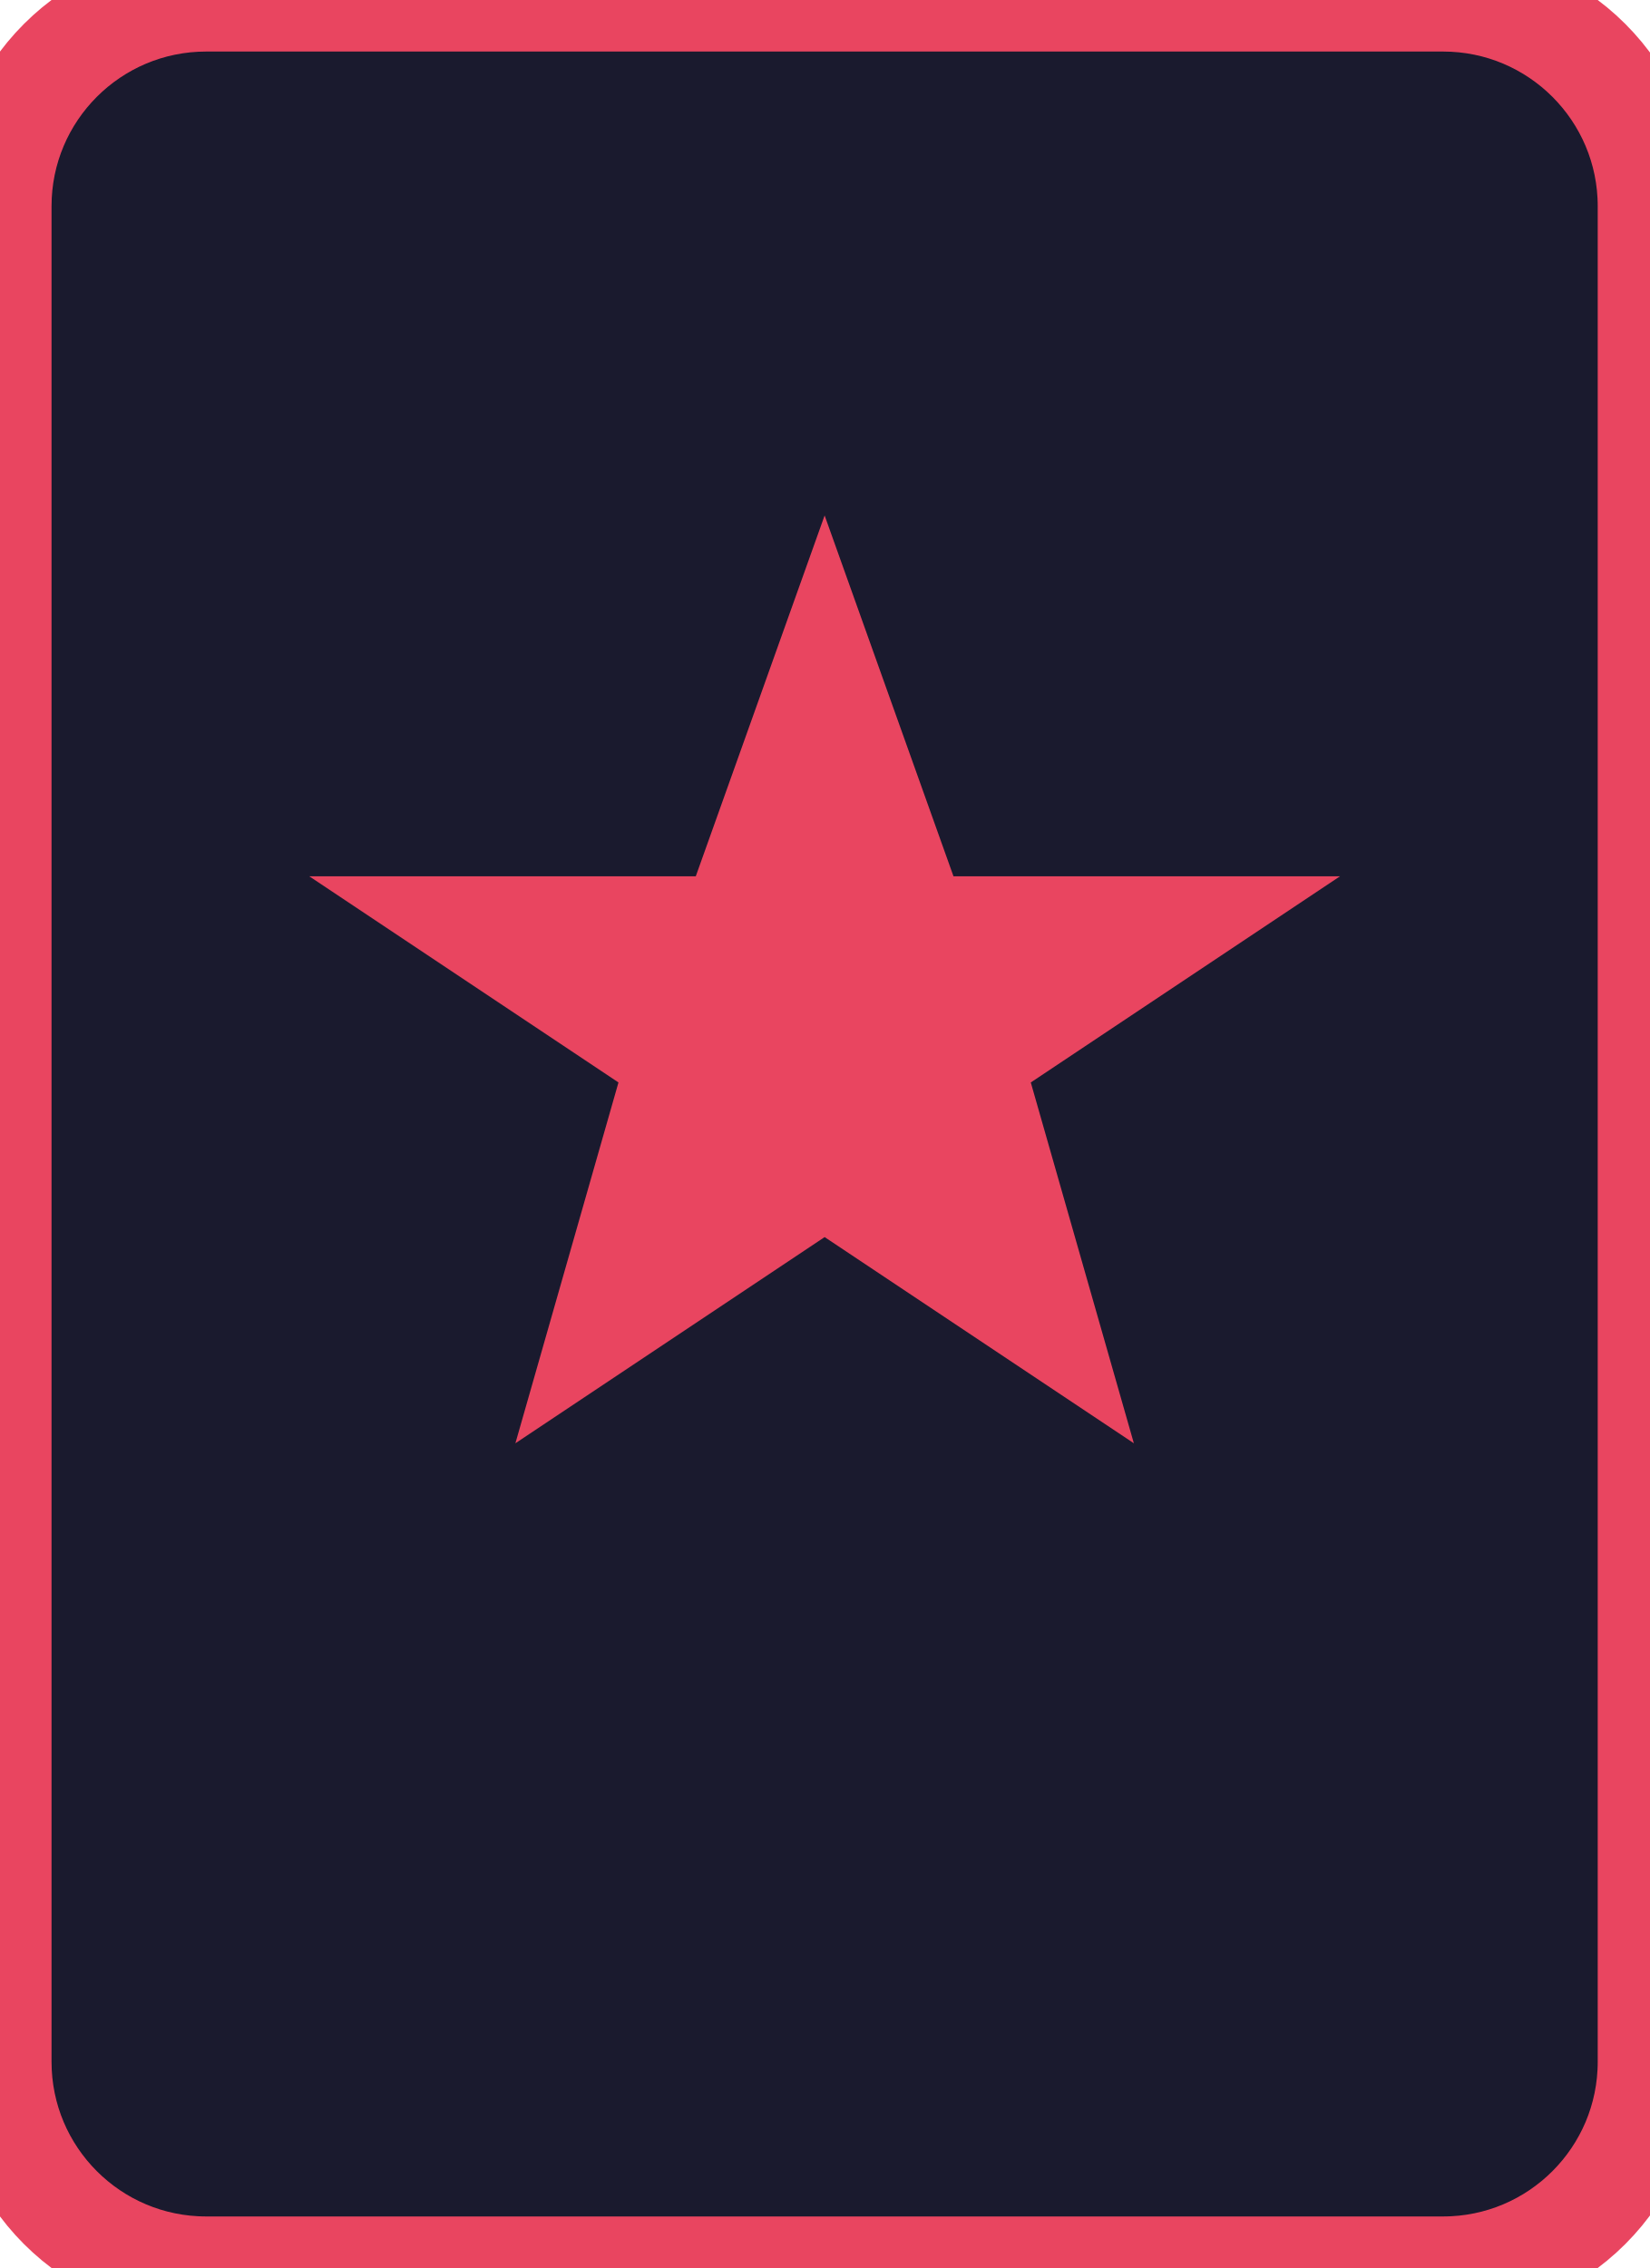
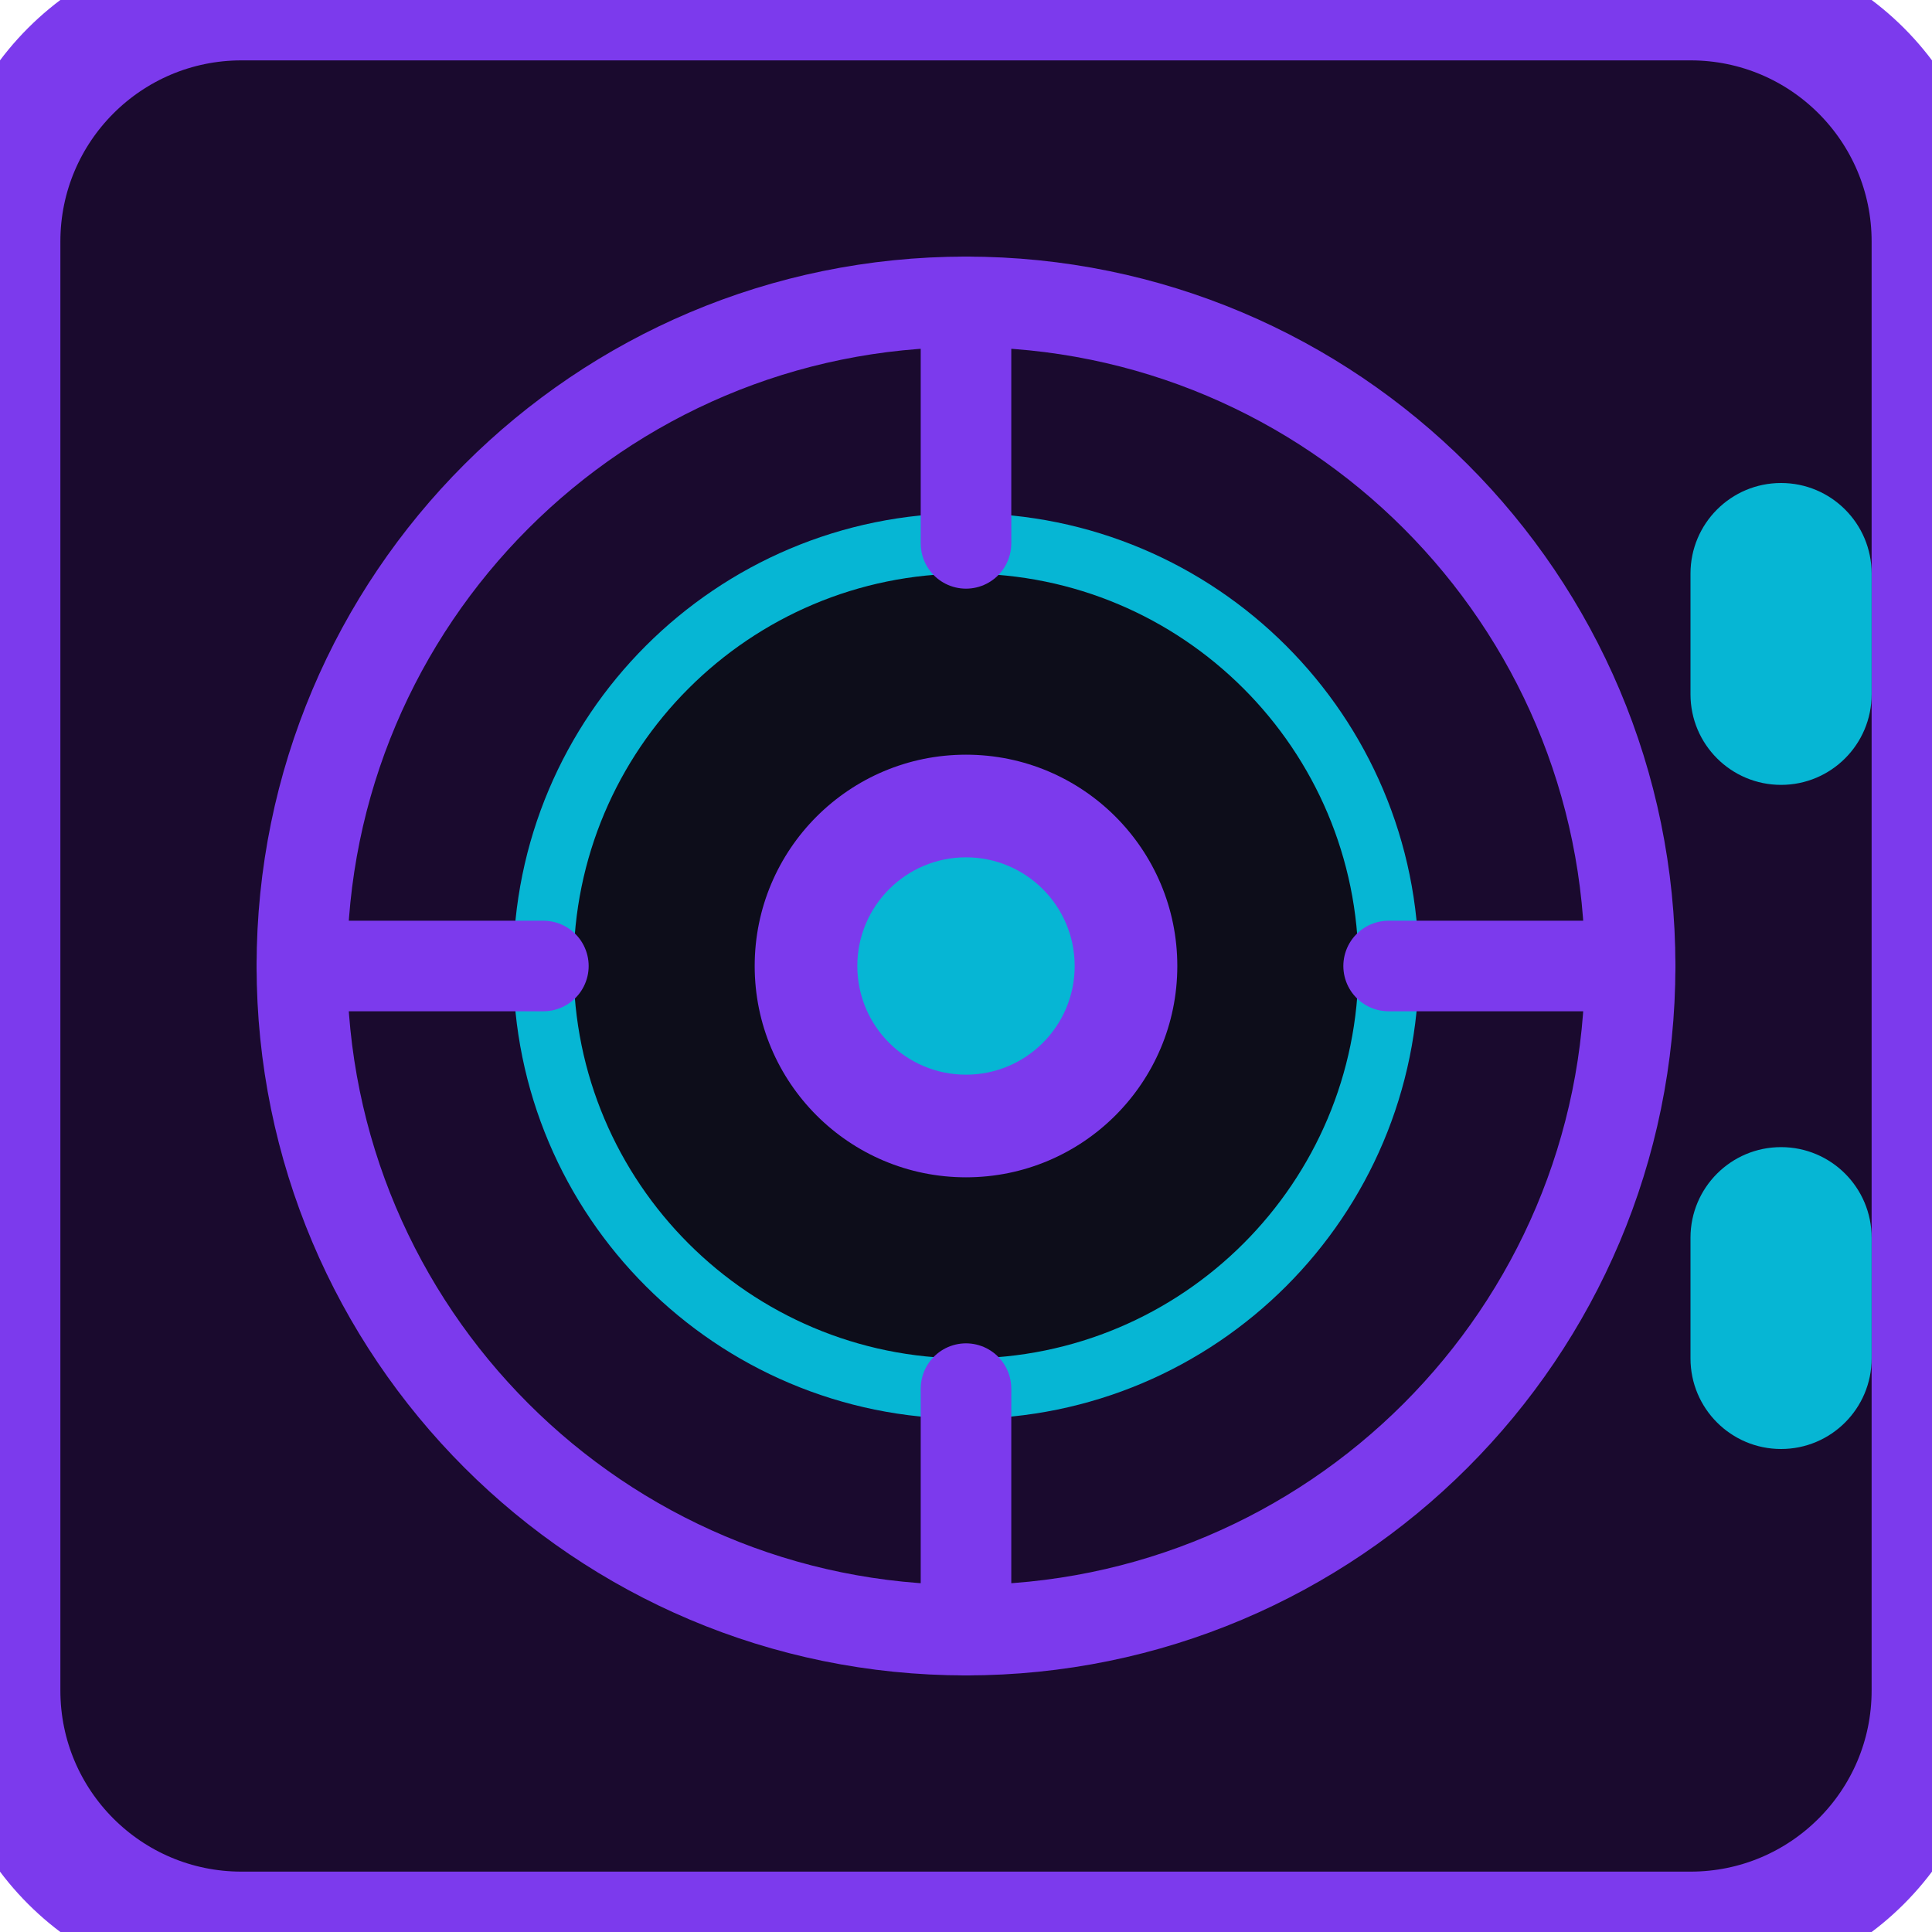
- <svg xmlns="http://www.w3.org/2000/svg" viewBox="0 0 32 44">
-   <rect width="32" height="44" rx="4" fill="#1a1a2e" />
-   <rect width="32" height="44" rx="4" fill="none" stroke="#e94560" stroke-width="2" />
-   <polygon points="16,10 18.5,17 26,17 20,21 22,28 16,24 10,28 12,21 6,17 13.5,17" fill="#e94560" />
+ <svg xmlns="http://www.w3.org/2000/svg" viewBox="0 0 32 32">
+   <rect width="32" height="32" rx="4" fill="#1a0a2e" />
+   <rect width="32" height="32" rx="4" fill="none" stroke="#7c3aed" stroke-width="2" />
+   <circle cx="16" cy="16" r="11" fill="none" stroke="#7c3aed" stroke-width="1.5" />
+   <circle cx="16" cy="16" r="7" fill="#0d0d1a" stroke="#06b6d4" stroke-width="1" />
+   <line x1="16" y1="5" x2="16" y2="9" stroke="#7c3aed" stroke-width="1.5" stroke-linecap="round" />
+   <line x1="16" y1="23" x2="16" y2="27" stroke="#7c3aed" stroke-width="1.5" stroke-linecap="round" />
+   <line x1="5" y1="16" x2="9" y2="16" stroke="#7c3aed" stroke-width="1.5" stroke-linecap="round" />
+   <line x1="23" y1="16" x2="27" y2="16" stroke="#7c3aed" stroke-width="1.5" stroke-linecap="round" />
+   <circle cx="16" cy="16" r="3.5" fill="#7c3aed" />
+   <circle cx="16" cy="16" r="1.8" fill="#06b6d4" />
+   <rect x="28" y="8" width="3" height="5" rx="1.5" fill="#06b6d4" />
+   <rect x="28" y="19" width="3" height="5" rx="1.5" fill="#06b6d4" />
</svg>
